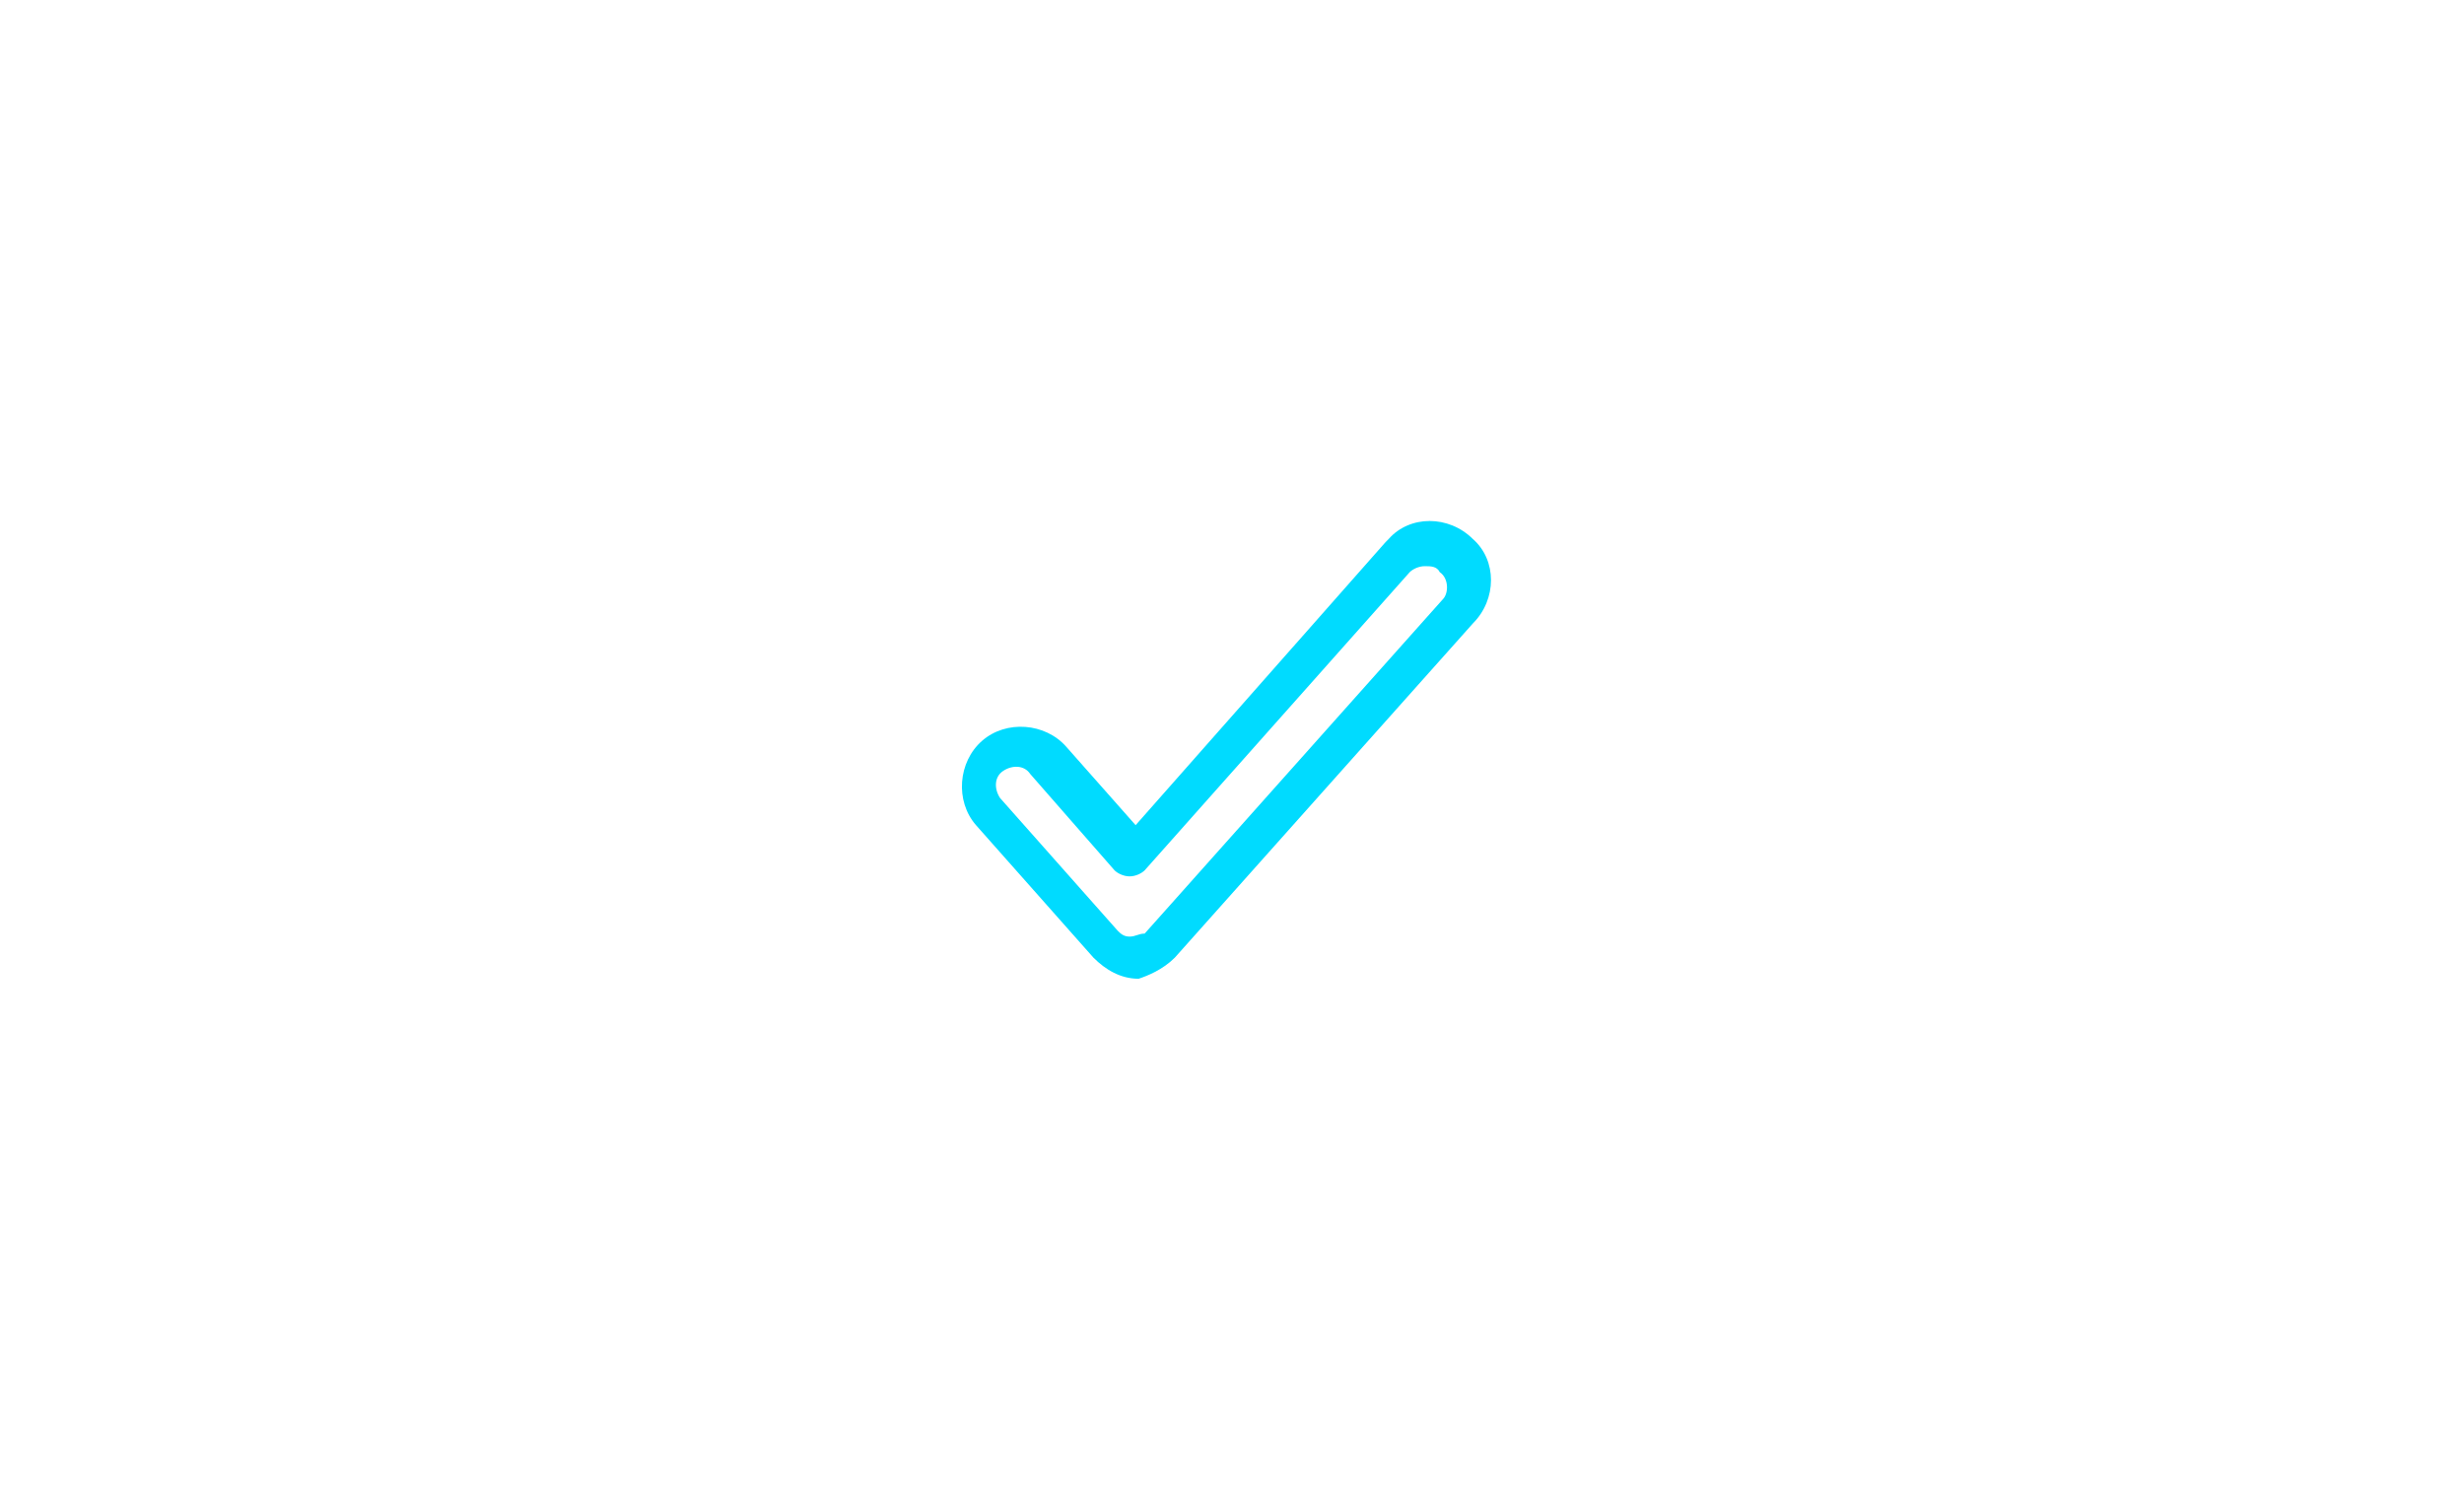
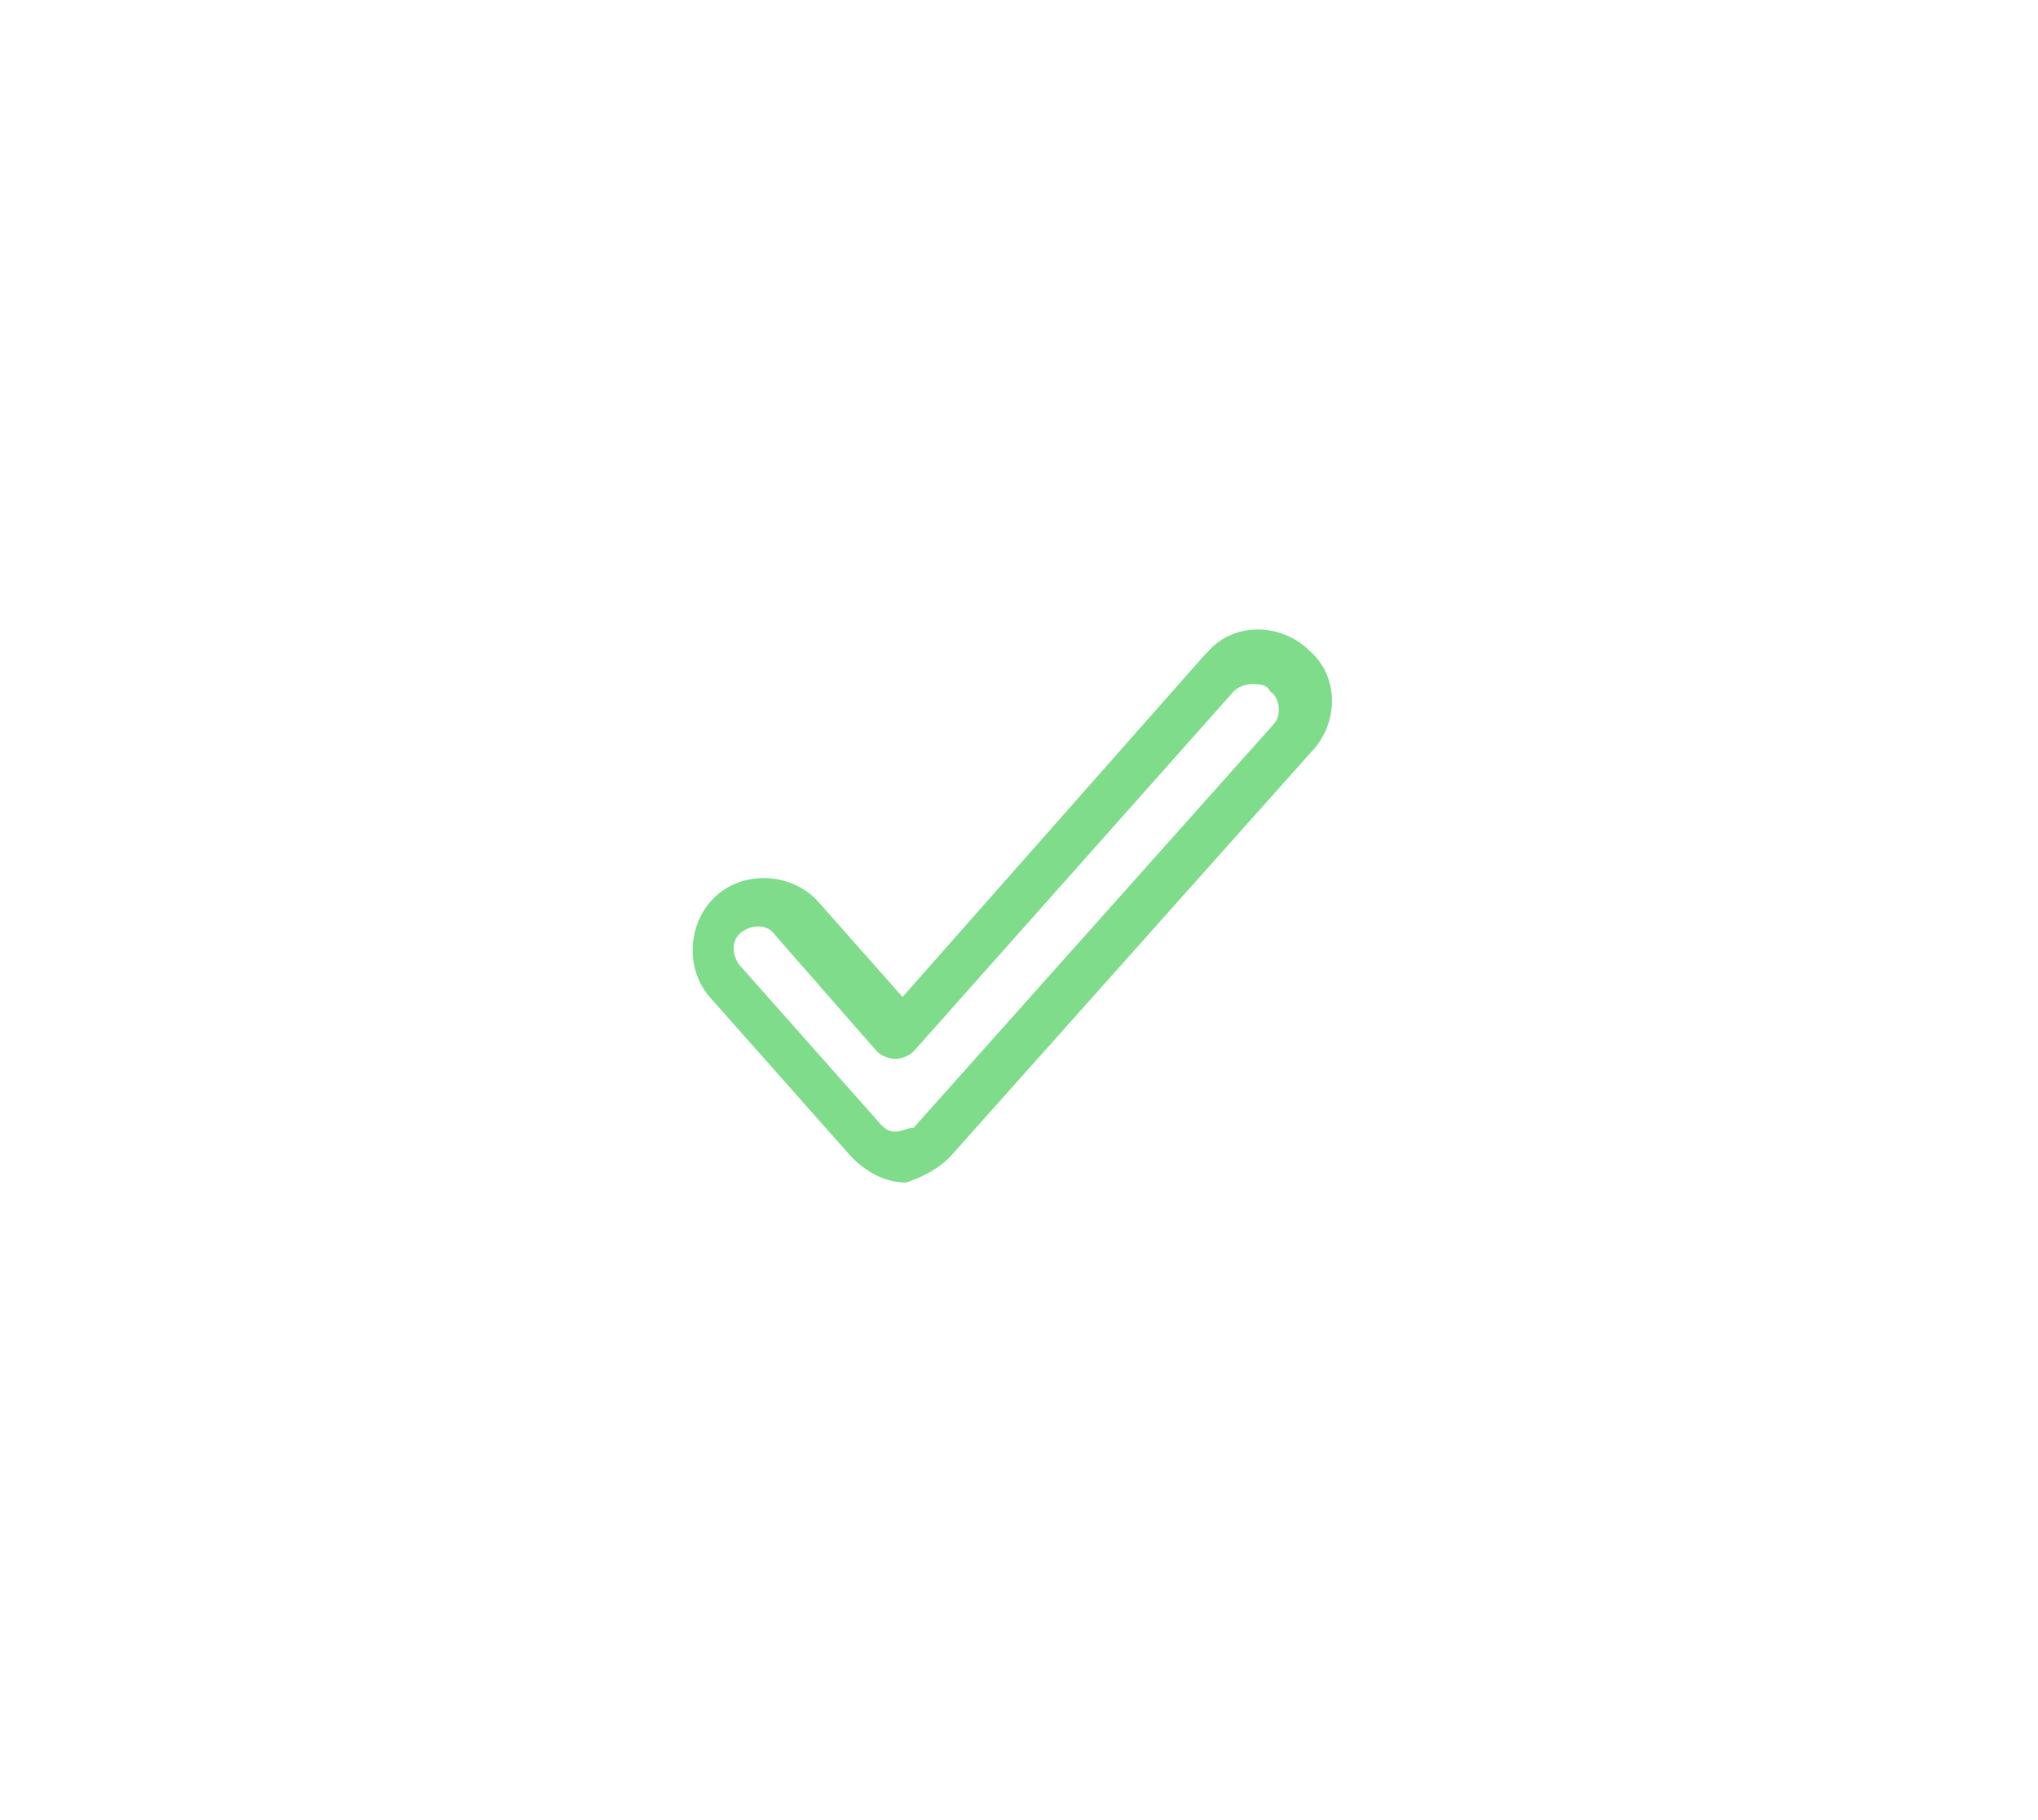
- <svg xmlns="http://www.w3.org/2000/svg" version="1.1" id="Camada_1" x="0px" y="0px" viewBox="0 0 50 50" style="enable-background:new 0 0 50 50;" xml:space="preserve" width="90px" height="55px">
+ <svg xmlns="http://www.w3.org/2000/svg" version="1.1" id="Camada_1" x="0px" y="0px" viewBox="0 0 50 50" style="enable-background:new 0 0 50 50;" xml:space="preserve" width="28px" height="25px">
  <style type="text/css">
- 	.st0{fill:#00DBFF;}
+ 	.st0{fill:#7FDC8B;}
</style>
  <path id="Caminho_1" class="st0" d="M23.1,31.8l9.9-11.1c0.8-0.8,0.8-2.1,0-2.8c-0.8-0.8-2.1-0.8-2.8,0c0,0-0.1,0.1-0.1,0.1l0,0  l-8.3,9.4l-2.3-2.6c-0.7-0.8-2-0.9-2.8-0.2c-0.8,0.7-0.9,2-0.2,2.8l0,0l3.9,4.4c0.4,0.4,0.9,0.7,1.5,0.7h0  C22.2,32.4,22.7,32.2,23.1,31.8z M21.6,31.1c-0.2,0-0.3-0.1-0.4-0.2l-3.9-4.4c-0.2-0.3-0.2-0.7,0.1-0.9c0.3-0.2,0.7-0.2,0.9,0.1  l2.8,3.2c0.1,0.1,0.3,0.2,0.5,0.2c0.2,0,0.4-0.1,0.5-0.2l8.8-9.9c0.1-0.1,0.3-0.2,0.5-0.2c0.2,0,0.4,0,0.5,0.2  c0.3,0.2,0.3,0.7,0.1,0.9l0,0l-9.9,11.1C21.9,31,21.8,31.1,21.6,31.1L21.6,31.1z" />
</svg>
